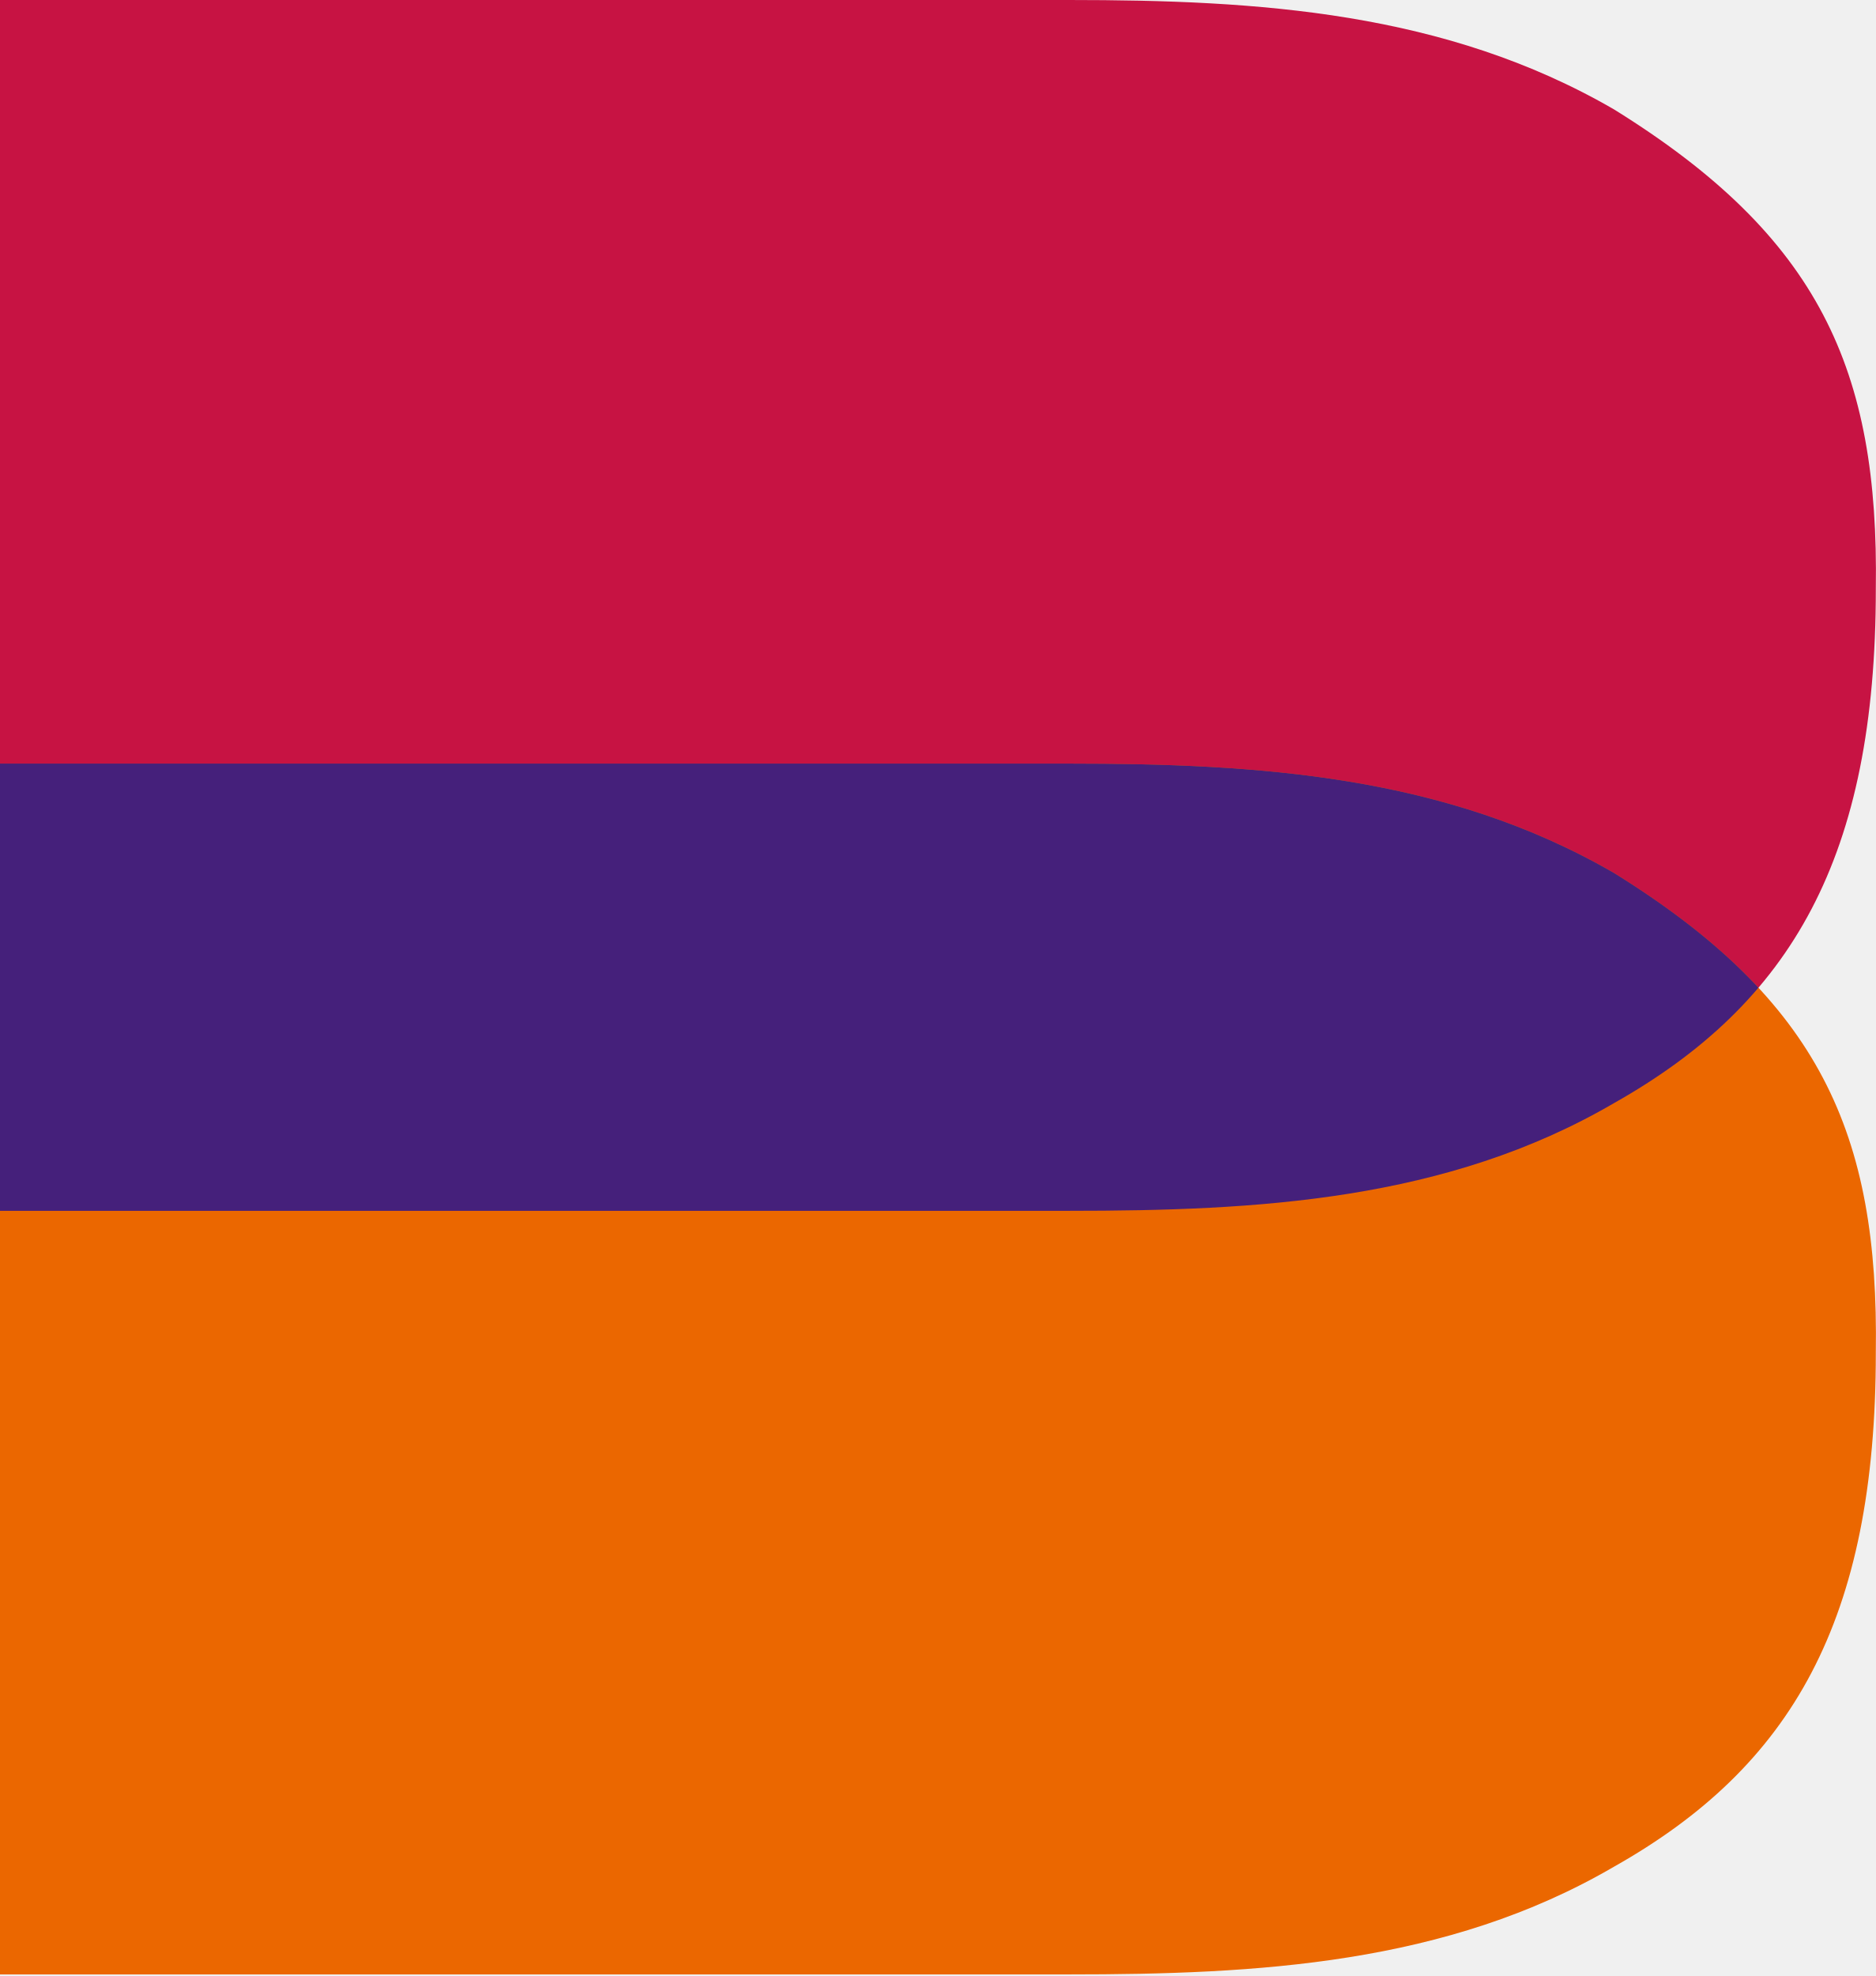
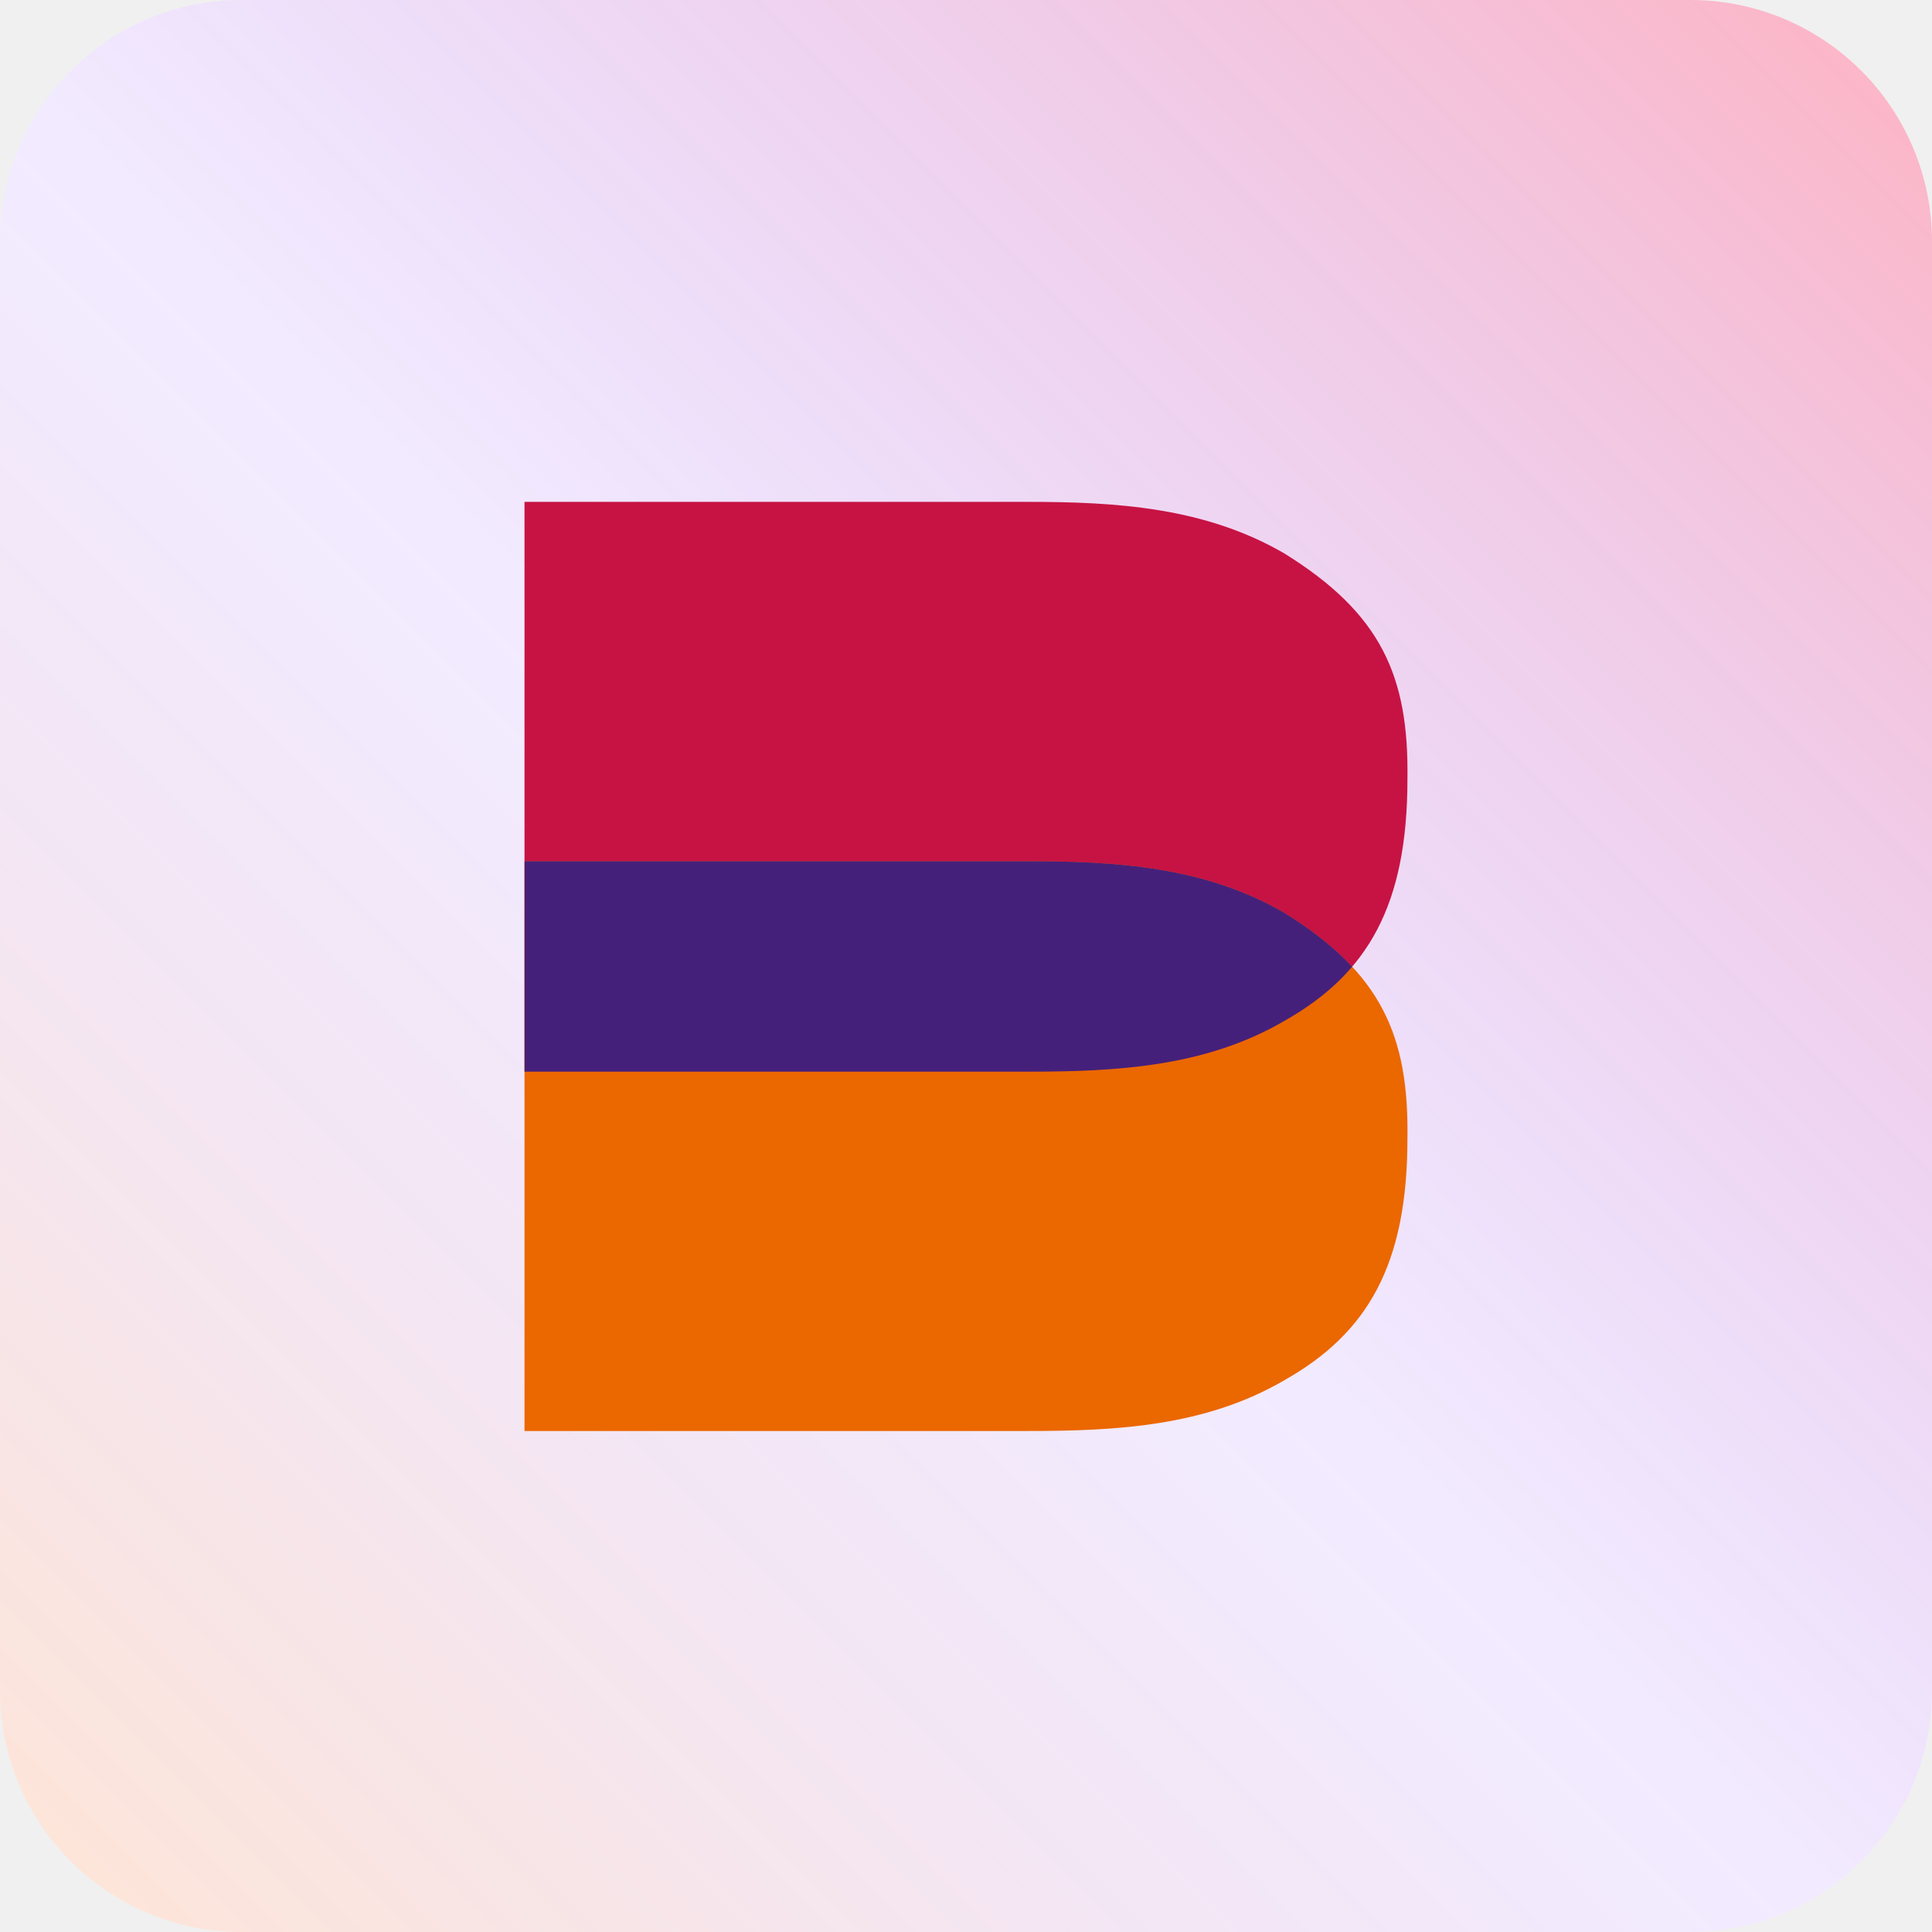
- <svg xmlns="http://www.w3.org/2000/svg" width="659" height="694" viewBox="0 0 659 694" fill="none">
-   <path d="M0 425.257V0H375.452C441.891 0 507.686 4.046 567.009 38.437C639.116 83.154 660.093 129.825 658.957 206.882C658.967 300.951 629.403 352.252 567.009 387.416C508.103 421.806 441.499 425.257 375.452 425.257H0Z" fill="#C71343" />
-   <path d="M0 693.439V268.182H375.452C441.891 268.182 507.686 272.228 567.009 306.618C639.116 351.336 660.093 398.006 658.957 475.063C658.967 569.133 629.403 620.433 567.009 655.598C508.103 689.988 441.499 693.439 375.452 693.439H0Z" fill="#EB6700" />
-   <mask id="mask0_1_39" style="mask-type:alpha" maskUnits="userSpaceOnUse" x="0" y="0" width="659" height="426">
-     <path d="M0 425.257V0H375.452C441.891 0 507.686 4.046 567.009 38.437C639.116 83.154 660.093 129.825 658.957 206.882C658.967 300.951 629.403 352.252 567.009 387.416C508.103 421.806 441.499 425.257 375.452 425.257H0Z" fill="#C71343" />
+ <svg xmlns="http://www.w3.org/2000/svg" width="1024" height="1024" viewBox="0 0 1024 1024" fill="none">
+   <rect width="1024" height="1024" rx="128" fill="white" />
+   <rect width="1024" height="1024" rx="128" fill="url(#paint0_linear_58_759)" fill-opacity="0.65" />
+   <path d="M278 568.003V266H544.634C591.816 266 638.542 268.874 680.671 293.296C731.879 325.053 746.776 358.197 745.969 412.921C745.977 479.726 724.981 516.158 680.671 541.13C638.838 565.553 591.538 568.003 544.634 568.003H278Z" fill="#C71343" />
+   <path d="M278 758.457V456.454H544.634C591.816 456.454 638.542 459.327 680.671 483.75C731.879 515.507 746.776 548.651 745.969 603.374C745.977 670.179 724.981 706.611 680.671 731.584C638.838 756.006 591.538 758.457 544.634 758.457H278Z" fill="#EB6700" />
+   <mask id="mask0_58_759" style="mask-type:alpha" maskUnits="userSpaceOnUse" x="278" y="266" width="468" height="303">
+     <path d="M278 568.004V266.001H544.634C591.816 266.001 638.542 268.874 680.671 293.297C731.879 325.054 746.776 358.198 745.969 412.921C745.977 479.726 724.981 516.158 680.671 541.131C638.838 565.553 591.538 568.004 544.634 568.004H278Z" fill="#C71343" />
  </mask>
-   <g mask="url(#mask0_1_39)">
-     <path d="M0 693.439V268.182H375.452C441.891 268.182 507.686 272.228 567.009 306.618C639.116 351.336 660.093 398.006 658.957 475.063C658.967 569.133 629.403 620.433 567.009 655.598C508.103 689.988 441.499 693.439 375.452 693.439H0Z" fill="#45207B" />
+   <g mask="url(#mask0_58_759)">
+     <path d="M278 758.458V456.455H544.634C591.816 456.455 638.542 459.328 680.671 483.751C731.879 515.508 746.776 548.652 745.969 603.375C745.977 670.18 724.981 706.612 680.671 731.585C638.838 756.007 591.538 758.458 544.634 758.458H278Z" fill="#45207B" />
  </g>
+   <defs>
+     <linearGradient id="paint0_linear_58_759" x1="1.6157e-05" y1="1024" x2="1024" y2="1.6157e-05" gradientUnits="userSpaceOnUse">
+       <stop stop-color="#FF6401" stop-opacity="0.26" />
+       <stop offset="0.474" stop-color="#5B00FF" stop-opacity="0.12" />
+       <stop offset="1" stop-color="#FF0030" stop-opacity="0.46" />
+     </linearGradient>
+   </defs>
</svg>
